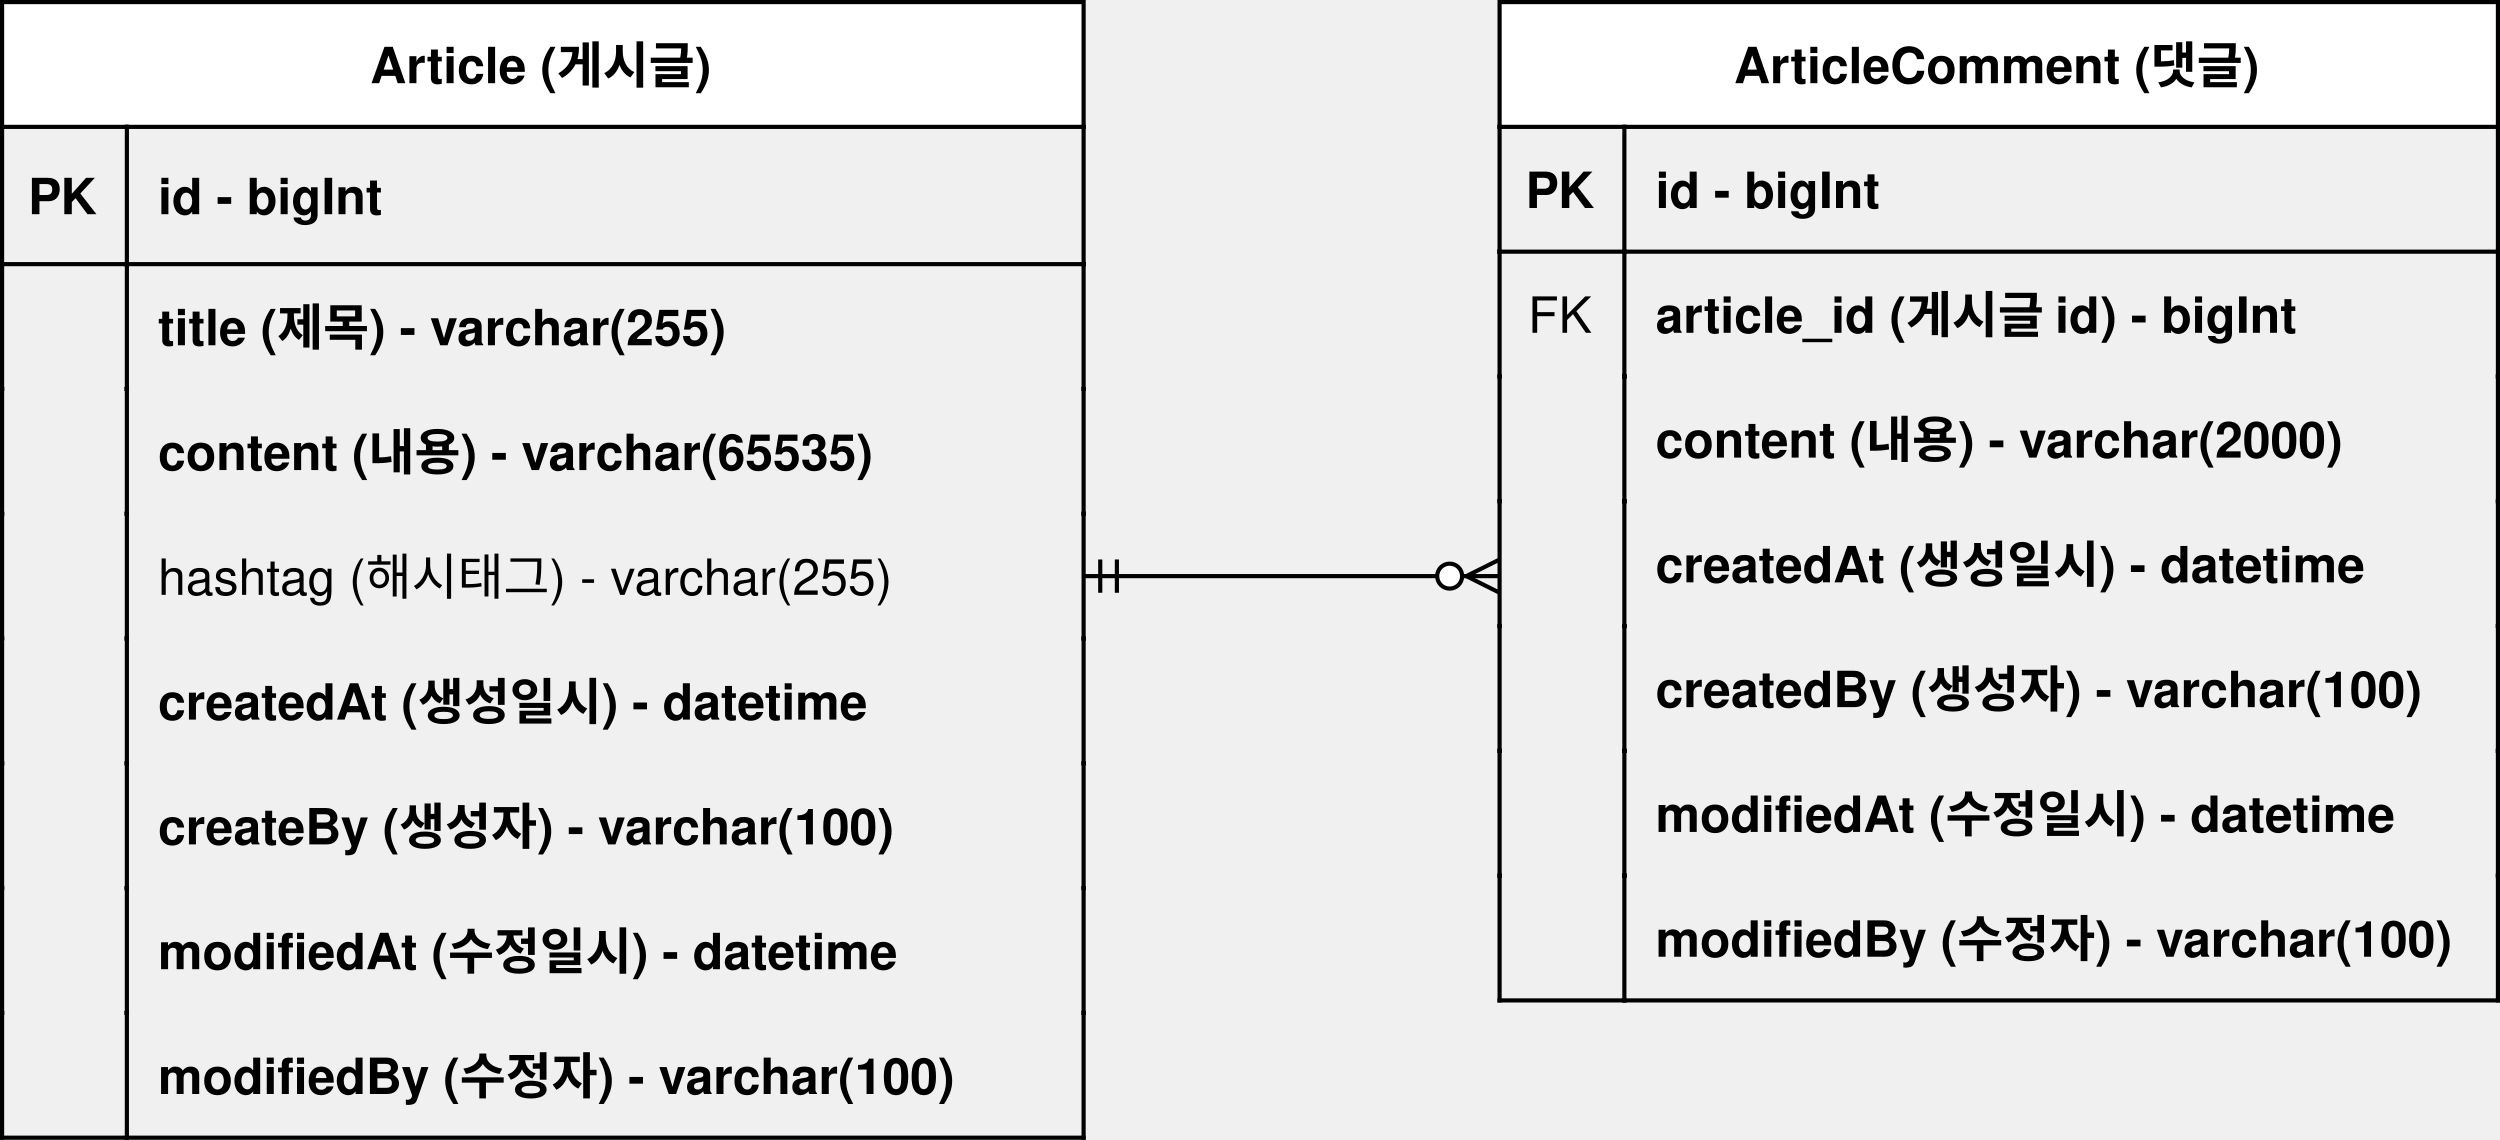
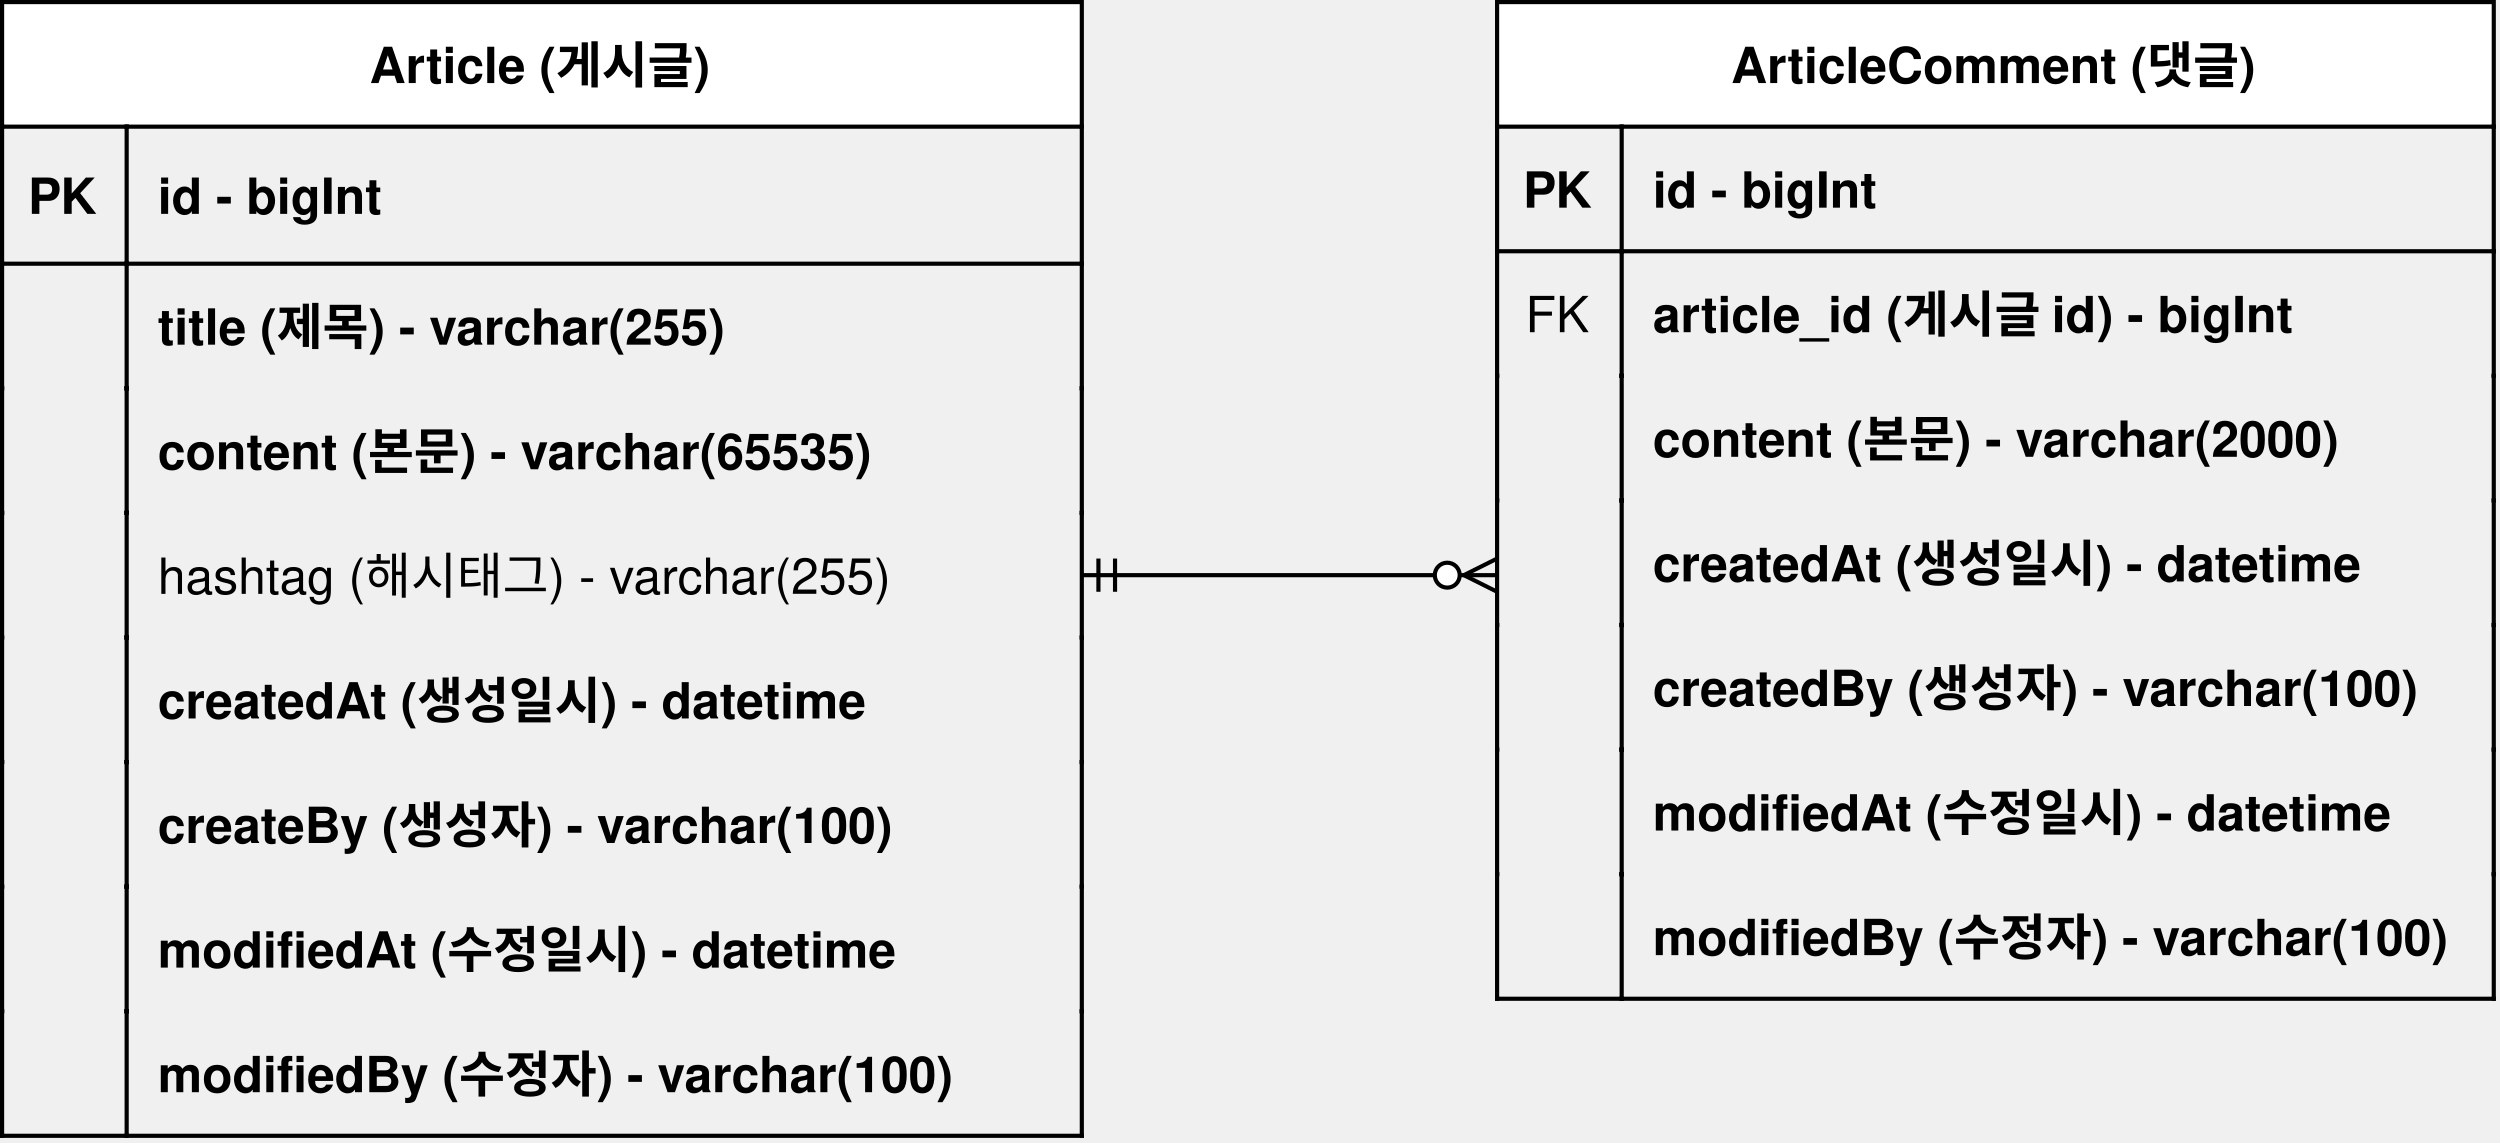
- <svg xmlns="http://www.w3.org/2000/svg" version="1.1" width="601px" height="274px" viewBox="-0.5 -0.5 601 274" content="&lt;mxfile host=&quot;app.diagrams.net&quot; modified=&quot;2022-12-04T02:04:15.558Z&quot; agent=&quot;5.0 (Windows NT 10.0; Win64; x64) AppleWebKit/537.36 (KHTML, like Gecko) Chrome/107.0.0.0 Safari/537.36&quot; etag=&quot;vsheChI4WDq1RsXgOg8P&quot; version=&quot;20.6.0&quot; type=&quot;github&quot;&gt;&lt;diagram id=&quot;R2lEEEUBdFMjLlhIrx00&quot; name=&quot;Page-1&quot;&gt;7Z1dc9o4FIZ/jWbai2b8ScwlBrLtbjLbTbuz7VVHwcJo1rZYWWkgv34lW8KAMMUp4BR5hmTsY3Fsn/PKj3WQAbjDdPEbhfPZHYlQAhwrWgB3BBzH9V3+XxiWpaHn+qUhpjgqTXZl+ISfkTRa0vqII5RvNGSEJAzPN40TkmVowjZskFLytNlsSpLNvc5hjDTDpwlMdOs/OGKz0hr4VmV/j3A8U3u2LbklhaqxNOQzGJGnDRNasBuSMXmIHxFNYYYyxrfcQfovosAfzxgTZzoAzg1/TUXrq5iQOEFwjvOrCUm5eZLzJjdTmOJEhHnNUSgd8d25Y+AOKSGsXEoXQ5SIVKk0lMd0U7N1FQcq/B7whr/++/3d3/70QxQ+fY2+fXm4Y5Nv76SX7zB5lPEdUIYnPNiO9QaMByB0QDAE4yEIQtAfFpYABNZbGUK2VHnh0ZyLRQYfhCnMGaRMyse1uIELgkGc8XN3R3axniRwnuOieWmZ4SS6hUvyyJQjtRZO8QJF96V6RFsupFvuTKwK5yIPn+TBiM0wwXHGlyc8OGKPIUU5P5ZbmDPZQp44ogwtaiNqr/LEuxMiKWJ0yZvIN/SkamRPsq+vy/WnSperNrM1TTrXsg9CKbR45brKH1+QKWyQTkdL5/483Qv9hzNC8bPITiKjuZ67Yv0JpwkX8HsEoy1TSIoLSZEDnCRDkhCR4IxkSMuxaBRRMv8MaYyYNMwJlh3OD/mLh2toXfnA58c65Ot2tc5fojllQ5LljHItCR+Ip/QJibSGjMyl0wRNlX8q4y6WHwhjvH82EEB9p9FVIWXgWoepwD2VCFxNBB//qJUBP1mGYXLPL9Uwi5MyacWVG1ZJ25HZnbFexXc78Nvdk/CwT5Pi4jvDUYSyn8qHszsfawlwG8ZfOqui0tgbTPh1J4OMd5DHLMq1pK6O8+V59rQ88+aO9Y7/PeD4g6BNq0lX1+CybZjP4QRn8W35zt6WKvxzqWIBanvpcVXyWmTid0w4iAnWCZnQcw9kgnUiJvQOF8F5Lg4owsrf8YHgvwwIe4L/AiBseTtDT7/WkswwU7fyQzCwijv4EAwGYNB/K1HxHdLJDNI3ju/X39S/EmDsUsnmrcWxJdOUFi+W0GvRUNDRonVa9NumRd8oWgRm0kIV9NayLEo0ZbnrjeBE4IDQE+To7wJGz/ddo5FRoxvjkGHrRcSOGedmhu20DQ27QfHxAqhh1+Tj4rGhlxdnMJ8xGJfYGIG+L7EhPzIYgcBVnx1cgzC4xJGHdXwhmccRvaDZceTsHPFb50iDguUlcMQzlCN6SXJCEd9lNGCqYiW4MSoWPMD7khiJjEBYfRytSBLxtzGcol+dIj8xGKmTkXkU0augHUXOTpGgdYo0KGReAkWuDaWIXqosKRIu90BkDPrW9ijEtvZMajKAHzUCMo4faipgx48W+eHYbfPDaVDUvAB+lKo3jx8qq2tpTkmEp3hjGBKAfqA+Qfe7YcgLdGQeRvQyaYeRs2PEax0jDWqal4AR11CM6DVLhZG1gYiOkW4gcrCEzCOIXiCVz+YMSZquT9PgQnK7J3PWVeKpUdy+R3O8XY/meCcjQVeXPOyG4OeezSl7Te0dwa7Lxy4dnO6GQK9LXvrTOYaWJh29NNk9n3OALvaA3j4u6A9xdwahqF12ZDjpUPEHZOi1TQZXrzjetE2Gkw4WXUNrjq5ec4Tljf23AhD7nrsvfKsR469BkROOFesUZB5CumrjK0BIv3WEmFVtdA2tNrp6tbHRkzuOZXaJsU435mGjwWPhHTZOhQ3baZ0bDWqTl8CNmnxcPDf02mM35fr4MjIOI+pa1WGkVYz4bWPEM2vOnGdo/crT61cSI92k6+MoyDyCdPWr10CQoHWCmFXA8gwtYHn10+W6WddH1JF5HOkKWq+AIys1tMcRswpanqEFLU8vaHXTro8rIfMQcsCXH6IoRirmPKyYLe9RAhkm2bjaUmamZIjtCMqwNJHdH2XRQPwWBl8d3z8jSj6TO5gtFXmqbSnMoj8LKVFxxkjRBy0w+6Kc8eWvwn7ly7XRYq3ZSOGpPA1x7LXSkKacPNIJ2hOkA778avW7G+v5XBlpEa/vm0eyRzQfBSQrOa5ooqb1OltCKc9AvqsSieZoe6K4q759RjliBao1Rz9WG1+tftujbF79Hos7/h8=&lt;/diagram&gt;&lt;/mxfile&gt;" resource="https://app.diagrams.net/#Hreant0509%2Ffastcampus-project-board%2Ffeature%252F%25238-domain%2Fdocument%2Fproject-board-erd.svg">
+ <svg xmlns="http://www.w3.org/2000/svg" version="1.1" width="602px" height="275px" viewBox="-0.5 -0.5 602 275" content="&lt;mxfile host=&quot;app.diagrams.net&quot; modified=&quot;2022-12-04T02:31:58.023Z&quot; agent=&quot;5.0 (Windows NT 10.0; Win64; x64) AppleWebKit/537.36 (KHTML, like Gecko) Chrome/107.0.0.0 Safari/537.36&quot; etag=&quot;LnSyb9GJwrBrp_zfDrYi&quot; version=&quot;20.6.0&quot; type=&quot;github&quot;&gt;&lt;diagram id=&quot;R2lEEEUBdFMjLlhIrx00&quot; name=&quot;Page-1&quot;&gt;7Z1dc5s4FIZ/DTPtRTJ82vjSYGfb3WS2m3Zn26uOYmSsWUBeoTR2fv1KIBnbMq5JbJNazKRTdBACznnFg44l23DCdPEbAfPZHY5gYthmtDCckWHblulZ7D9uWZaWXt8uDTFBkahUGT6jZyiPFNZHFMF8oyLFOKFovmmc4CyDE7phA4Tgp81qU5xsnnUOYqgYPk9Aolr/QRGdlVbfMyv7B4jimTyzZYo9KZCVhSGfgQg/bZjggt7gjIpL/ARJCjKYUbbnDpB/ITG88YxSfqdDw75hf1Ne+zrGOE4gmKP8eoJTZp7krMrNFKQo4W5eaygQDbHTOWPDCQnGtNxKFyFMeKxkGMpruqnZu/ID4e0ecMBf//1+9bc3/RgFT9+i718f7ujk+5Vo5QdIHoV/h4SiCXO2bb4zxkMjsA0/NMah4QfGICwsvuGb74UL6VLGhXlzzjcpeOCmIKeAUCEfx2QGJggKUMbu3RlZRTlJwDxHRfXSMkNJdAuW+JHKhmQpmKIFjO5L9fC6TEi3rDFe5I3zOHwWF8N3gwTFGdueMOfwMwYE5uxabkFORQ1x45BQuKj1qLWKE+tPEKeQkiWrIg7oCdWInmT1+2X5qdLlqs5sTZN23xH9QQgtXjVdxY9tiBA2CKethHN/nO65/oMZJuiZRycR3lyPXVF+QmnCBPwBgmjLFODiQVLEACVJiBPMA5zhDCox5pUigudfAIkhFYY5RqLDeQH7Y+4KzWvP8Ni1hqxsVWX2x6sTGuIsp4RpibcBWUifIA9rQPFcNJrAqWyfCL/z7QdMKeufDQRQ32lUVQgZOOZhKnBOJQJHEcGnP2plwG6WIpDcs0c1yOKkDFrx5AZV0HZEdqevV/7ddvx298TM7dOkePjOUBTB7FXxsHfHYy0ATkP/i8YqrzRuDSTsuZMByjrIYxblSlBX1/nyOLtKnFl127xi/x5Q/JHTptWgy2dwWTfI52CCsvi2PLK3pQrvXKpY1PfS46rkrcjE65hwEBPMEzKh5xzIBPNETOgdLoLzPBxghGR7xweC9zIg7HH+C4Cw1doZenpfCTJFVL7Kh8bQLN7gA2M4NIaD9wIVPwCZzAB5Z3te/Uv9GwHGLpVsvlocWzJNafFiCb0VDfkdLVqnxaBtWgy0ooWvJy1kQm8tyjxFU6a73nFOBA5P9nBghGxjGxg9z3O0RkaNbrRDhqUmETtmnJsZlt02NKwGyccLoIZVE4+Lx4aaXpyBfEZBXGJjZAw8I3DXPjIYGb4jPzvo7wDJJYw8zOMLST+OqAnNjiNn54jXOkcaJCwvgSOuphxRU5ITAtkpoyGVGSvOjVGx4RqsL7ENVgyqj6MlSSJ2GEUp/NUp8orBSJ2M9KOImgXtKHJ2ivitU6RBIvMSKNLXlCJqqrKkSLDcA5GxMTC3RyGWuWdSkwb8qBGQdvyQUwE7frTID9tqmx92g6TmBfCjVL1+/JBRXQtziiM0RRvDEN8Y+PITdK8bhrxAR/phRE2Tdhg5O0bc1jHSIKd5CRhxNMWImrOUGFkbiKgY6QYiB0tIP4KoCVKxNifEabo2TcNnQnK6lTnrKnHlKG7f0hx319Ic92Qk6PKSh70QvG5tTtlrat8Idj0+dungdC8Eal7y0lfnaJqatNXUZLc+5wBd7AG9dVzQH9LcGYQiT9mR4aRDxZ+Qodc2GRw143jTNhlOOlh0NM05OmrOEZQv9t8LQOxbd1+0LUeMvwZFTjhWrFOQfgjpso1vACGD1hGiV7bR0TTb6KjZxkYrd2xT7xRjnW70w0aDZeEdNk6FDctunRsNcpOXwI2aeFw8N9TcYzfl+vgy0g4j8lnVYaRVjHhtY8TVa86cq2n+ylXzVwIj3aTr4yhIP4J0+au3QBC/dYLolcByNU1gufXT5bpZ10fUkX4c6RJab4AjKzW0xxG9ElqupgktV01oddOujysh/RBywJcfwiiG0ufMrYgu72ECKMLZuNpTRqZkiGVzytA0Ed0fZtGQ/xYGK47vnyHBX/AdyJaSPNW+FGTRn4WUCL9jKOkDF4h+lY2x7W/cfu2J0mixVm0k8VTeBr/2WmkIU44fyQTucdIBX361+t2N9XiujKTw14/NK9kjmk8ckpUcVzSR03rtLaGUdyCOqkSiNLQ9UdyR3z4jG6IFqpWGfq42Vqx+26OsXv0gizP+Hw==&lt;/diagram&gt;&lt;/mxfile&gt;" resource="https://app.diagrams.net/#Hreant0509%2Ffastcampus-project-board%2Ffeature%252F%25238-domain%2Fdocument%2Fproject-board-erd.svg">
  <defs>
    <clipPath id="mx-clip-0-30-30-33-0">
      <rect x="0" y="30" width="30" height="33" />
    </clipPath>
    <clipPath id="mx-clip-36-30-224-33-0">
      <rect x="36" y="30" width="224" height="33" />
    </clipPath>
    <clipPath id="mx-clip-36-63-224-30-0">
      <rect x="36" y="63" width="224" height="30" />
    </clipPath>
    <clipPath id="mx-clip-36-93-224-30-0">
      <rect x="36" y="93" width="224" height="30" />
    </clipPath>
    <clipPath id="mx-clip-36-123-224-30-0">
      <rect x="36" y="123" width="224" height="30" />
    </clipPath>
    <clipPath id="mx-clip-36-153-224-30-0">
      <rect x="36" y="153" width="224" height="30" />
    </clipPath>
    <clipPath id="mx-clip-36-183-224-30-0">
      <rect x="36" y="183" width="224" height="30" />
    </clipPath>
    <clipPath id="mx-clip-36-213-224-30-0">
      <rect x="36" y="213" width="224" height="30" />
    </clipPath>
    <clipPath id="mx-clip-36-243-224-30-0">
      <rect x="36" y="243" width="224" height="30" />
    </clipPath>
    <clipPath id="mx-clip-360-30-30-30-0">
      <rect x="360" y="30" width="30" height="30" />
    </clipPath>
    <clipPath id="mx-clip-396-30-204-30-0">
      <rect x="396" y="30" width="204" height="30" />
    </clipPath>
    <clipPath id="mx-clip-360-60-30-30-0">
      <rect x="360" y="60" width="30" height="30" />
    </clipPath>
    <clipPath id="mx-clip-396-60-204-30-0">
      <rect x="396" y="60" width="204" height="30" />
    </clipPath>
    <clipPath id="mx-clip-396-90-204-30-0">
      <rect x="396" y="90" width="204" height="30" />
    </clipPath>
    <clipPath id="mx-clip-396-120-204-30-0">
      <rect x="396" y="120" width="204" height="30" />
    </clipPath>
    <clipPath id="mx-clip-396-150-204-30-0">
      <rect x="396" y="150" width="204" height="30" />
    </clipPath>
    <clipPath id="mx-clip-396-180-204-30-0">
      <rect x="396" y="180" width="204" height="30" />
    </clipPath>
    <clipPath id="mx-clip-396-210-204-30-0">
      <rect x="396" y="210" width="204" height="30" />
    </clipPath>
  </defs>
  <g>
    <path d="M 0 30 L 0 0 L 260 0 L 260 30" fill="rgb(255, 255, 255)" stroke="rgb(0, 0, 0)" stroke-miterlimit="10" pointer-events="all" />
    <path d="M 0 30 L 0 273 L 260 273 L 260 30" fill="none" stroke="rgb(0, 0, 0)" stroke-miterlimit="10" pointer-events="none" />
    <path d="M 0 30 L 260 30" fill="none" stroke="rgb(0, 0, 0)" stroke-miterlimit="10" pointer-events="none" />
    <path d="M 30 30 L 30 63 L 30 93 L 30 123 L 30 153 L 30 183 L 30 213 L 30 243 L 30 273" fill="none" stroke="rgb(0, 0, 0)" stroke-miterlimit="10" pointer-events="none" />
    <g fill="rgb(0, 0, 0)" font-family="Helvetica" font-weight="bold" pointer-events="none" text-anchor="middle" font-size="12px">
      <text x="129.5" y="19.5">Article (게시글)</text>
    </g>
    <path d="M 0 30 M 260 30 M 260 63 L 0 63" fill="none" stroke="rgb(0, 0, 0)" stroke-linecap="square" stroke-miterlimit="10" pointer-events="none" />
    <path d="M 0 30 M 30 30 M 30 63 M 0 63" fill="none" stroke="rgb(0, 0, 0)" stroke-linecap="square" stroke-miterlimit="10" pointer-events="none" />
    <g fill="rgb(0, 0, 0)" font-family="Helvetica" font-weight="bold" pointer-events="none" clip-path="url(#mx-clip-0-30-30-33-0)" text-anchor="middle" font-size="12px">
      <text x="14.5" y="51">PK</text>
    </g>
    <path d="M 30 30 M 260 30 M 260 63 M 30 63" fill="none" stroke="rgb(0, 0, 0)" stroke-linecap="square" stroke-miterlimit="10" pointer-events="none" />
    <g fill="rgb(0, 0, 0)" font-family="Helvetica" font-weight="bold" text-decoration="underline" pointer-events="none" clip-path="url(#mx-clip-36-30-224-33-0)" font-size="12px">
      <text x="37.5" y="51">id - bigInt</text>
    </g>
    <path d="M 0 63 M 30 63 M 30 93 M 0 93" fill="none" stroke="rgb(0, 0, 0)" stroke-linecap="square" stroke-miterlimit="10" pointer-events="none" />
    <path d="M 30 63 M 260 63 M 260 93 M 30 93" fill="none" stroke="rgb(0, 0, 0)" stroke-linecap="square" stroke-miterlimit="10" pointer-events="none" />
    <g fill="rgb(0, 0, 0)" font-family="Helvetica" font-weight="bold" pointer-events="none" clip-path="url(#mx-clip-36-63-224-30-0)" font-size="12px">
      <text x="37.5" y="82.5">title (제목) - varchar(255)</text>
    </g>
    <path d="M 0 93 M 30 93 M 30 123 M 0 123" fill="none" stroke="rgb(0, 0, 0)" stroke-linecap="square" stroke-miterlimit="10" pointer-events="none" />
    <path d="M 30 93 M 260 93 M 260 123 M 30 123" fill="none" stroke="rgb(0, 0, 0)" stroke-linecap="square" stroke-miterlimit="10" pointer-events="none" />
    <g fill="rgb(0, 0, 0)" font-family="Helvetica" font-weight="bold" pointer-events="none" clip-path="url(#mx-clip-36-93-224-30-0)" font-size="12px">
-       <text x="37.5" y="112.5">content (내용) - varchar(65535)</text>
+       <text x="37.5" y="112.5">content (본문) - varchar(65535)</text>
    </g>
    <path d="M 0 123 M 30 123 M 30 153 M 0 153" fill="none" stroke="rgb(0, 0, 0)" stroke-linecap="square" stroke-miterlimit="10" pointer-events="none" />
    <path d="M 30 123 M 260 123 M 260 153 M 30 153" fill="none" stroke="rgb(0, 0, 0)" stroke-linecap="square" stroke-miterlimit="10" pointer-events="none" />
    <g fill="rgb(0, 0, 0)" font-family="Helvetica" pointer-events="none" clip-path="url(#mx-clip-36-123-224-30-0)" font-size="12px">
      <text x="37.5" y="142.5">hashtag (해시태그) - varchar(255)</text>
    </g>
    <path d="M 0 153 M 30 153 M 30 183 M 0 183" fill="none" stroke="rgb(0, 0, 0)" stroke-linecap="square" stroke-miterlimit="10" pointer-events="none" />
    <path d="M 30 153 M 260 153 M 260 183 M 30 183" fill="none" stroke="rgb(0, 0, 0)" stroke-linecap="square" stroke-miterlimit="10" pointer-events="none" />
    <g fill="rgb(0, 0, 0)" font-family="Helvetica" font-weight="bold" pointer-events="none" clip-path="url(#mx-clip-36-153-224-30-0)" font-size="12px">
      <text x="37.5" y="172.5">createdAt (생성일시) - datetime</text>
    </g>
    <path d="M 0 183 M 30 183 M 30 213 M 0 213" fill="none" stroke="rgb(0, 0, 0)" stroke-linecap="square" stroke-miterlimit="10" pointer-events="none" />
    <path d="M 30 183 M 260 183 M 260 213 M 30 213" fill="none" stroke="rgb(0, 0, 0)" stroke-linecap="square" stroke-miterlimit="10" pointer-events="none" />
    <g fill="rgb(0, 0, 0)" font-family="Helvetica" font-weight="bold" pointer-events="none" clip-path="url(#mx-clip-36-183-224-30-0)" font-size="12px">
      <text x="37.5" y="202.5">createBy (생성자) - varchar(100)</text>
    </g>
    <path d="M 0 213 M 30 213 M 30 243 M 0 243" fill="none" stroke="rgb(0, 0, 0)" stroke-linecap="square" stroke-miterlimit="10" pointer-events="none" />
    <path d="M 30 213 M 260 213 M 260 243 M 30 243" fill="none" stroke="rgb(0, 0, 0)" stroke-linecap="square" stroke-miterlimit="10" pointer-events="none" />
    <g fill="rgb(0, 0, 0)" font-family="Helvetica" font-weight="bold" pointer-events="none" clip-path="url(#mx-clip-36-213-224-30-0)" font-size="12px">
      <text x="37.5" y="232.5">modifiedAt (수정일시) - datetime</text>
    </g>
    <path d="M 0 243 M 30 243 M 30 273 M 0 273" fill="none" stroke="rgb(0, 0, 0)" stroke-linecap="square" stroke-miterlimit="10" pointer-events="none" />
    <path d="M 30 243 M 260 243 M 260 273 M 30 273" fill="none" stroke="rgb(0, 0, 0)" stroke-linecap="square" stroke-miterlimit="10" pointer-events="none" />
    <g fill="rgb(0, 0, 0)" font-family="Helvetica" font-weight="bold" pointer-events="none" clip-path="url(#mx-clip-36-243-224-30-0)" font-size="12px">
      <text x="37.5" y="262.5">modifiedBy (수정자) - varchar(100)</text>
    </g>
    <path d="M 360 30 L 360 0 L 600 0 L 600 30" fill="rgb(255, 255, 255)" stroke="rgb(0, 0, 0)" stroke-miterlimit="10" pointer-events="none" />
    <path d="M 360 30 L 360 240 L 600 240 L 600 30" fill="none" stroke="rgb(0, 0, 0)" stroke-miterlimit="10" pointer-events="none" />
    <path d="M 360 30 L 600 30" fill="none" stroke="rgb(0, 0, 0)" stroke-miterlimit="10" pointer-events="none" />
    <path d="M 390 30 L 390 60 L 390 90 L 390 120 L 390 150 L 390 180 L 390 210 L 390 240" fill="none" stroke="rgb(0, 0, 0)" stroke-miterlimit="10" pointer-events="none" />
    <g fill="rgb(0, 0, 0)" font-family="Helvetica" font-weight="bold" pointer-events="none" text-anchor="middle" font-size="12px">
      <text x="479.5" y="19.5">ArticleComment (댓글)</text>
    </g>
    <path d="M 360 30 M 600 30 M 600 60 L 360 60" fill="none" stroke="rgb(0, 0, 0)" stroke-linecap="square" stroke-miterlimit="10" pointer-events="none" />
    <path d="M 360 30 M 390 30 M 390 60 M 360 60" fill="none" stroke="rgb(0, 0, 0)" stroke-linecap="square" stroke-miterlimit="10" pointer-events="none" />
    <g fill="rgb(0, 0, 0)" font-family="Helvetica" font-weight="bold" pointer-events="none" clip-path="url(#mx-clip-360-30-30-30-0)" text-anchor="middle" font-size="12px">
      <text x="374.5" y="49.5">PK</text>
    </g>
    <path d="M 390 30 M 600 30 M 600 60 M 390 60" fill="none" stroke="rgb(0, 0, 0)" stroke-linecap="square" stroke-miterlimit="10" pointer-events="none" />
    <g fill="rgb(0, 0, 0)" font-family="Helvetica" font-weight="bold" text-decoration="underline" pointer-events="none" clip-path="url(#mx-clip-396-30-204-30-0)" font-size="12px">
      <text x="397.5" y="49.5">id - bigInt</text>
    </g>
    <path d="M 360 60 M 390 60 M 390 90 M 360 90" fill="none" stroke="rgb(0, 0, 0)" stroke-linecap="square" stroke-miterlimit="10" pointer-events="none" />
    <g fill="rgb(0, 0, 0)" font-family="Helvetica" pointer-events="none" clip-path="url(#mx-clip-360-60-30-30-0)" text-anchor="middle" font-size="12px">
      <text x="374.5" y="79.5">FK</text>
    </g>
    <path d="M 390 60 M 600 60 M 600 90 M 390 90" fill="none" stroke="rgb(0, 0, 0)" stroke-linecap="square" stroke-miterlimit="10" pointer-events="none" />
    <g fill="rgb(0, 0, 0)" font-family="Helvetica" font-weight="bold" pointer-events="none" clip-path="url(#mx-clip-396-60-204-30-0)" font-size="12px">
      <text x="397.5" y="79.5">article_id (게시글 id) - bigInt</text>
    </g>
    <path d="M 360 90 M 390 90 M 390 120 M 360 120" fill="none" stroke="rgb(0, 0, 0)" stroke-linecap="square" stroke-miterlimit="10" pointer-events="none" />
    <path d="M 390 90 M 600 90 M 600 120 M 390 120" fill="none" stroke="rgb(0, 0, 0)" stroke-linecap="square" stroke-miterlimit="10" pointer-events="none" />
    <g fill="rgb(0, 0, 0)" font-family="Helvetica" font-weight="bold" pointer-events="none" clip-path="url(#mx-clip-396-90-204-30-0)" font-size="12px">
-       <text x="397.5" y="109.5">content (내용) - varchar(2000)</text>
+       <text x="397.5" y="109.5">content (본문) - varchar(2000)</text>
    </g>
    <path d="M 360 120 M 390 120 M 390 150 M 360 150" fill="none" stroke="rgb(0, 0, 0)" stroke-linecap="square" stroke-miterlimit="10" pointer-events="none" />
    <path d="M 390 120 M 600 120 M 600 150 M 390 150" fill="none" stroke="rgb(0, 0, 0)" stroke-linecap="square" stroke-miterlimit="10" pointer-events="none" />
    <g fill="rgb(0, 0, 0)" font-family="Helvetica" font-weight="bold" pointer-events="none" clip-path="url(#mx-clip-396-120-204-30-0)" font-size="12px">
      <text x="397.5" y="139.5">createdAt (생성일시) - datetime</text>
    </g>
    <path d="M 360 150 M 390 150 M 390 180 M 360 180" fill="none" stroke="rgb(0, 0, 0)" stroke-linecap="square" stroke-miterlimit="10" pointer-events="none" />
    <path d="M 390 150 M 600 150 M 600 180 M 390 180" fill="none" stroke="rgb(0, 0, 0)" stroke-linecap="square" stroke-miterlimit="10" pointer-events="none" />
    <g fill="rgb(0, 0, 0)" font-family="Helvetica" font-weight="bold" pointer-events="none" clip-path="url(#mx-clip-396-150-204-30-0)" font-size="12px">
      <text x="397.5" y="169.5">createdBy (생성자) - varchar(100)</text>
    </g>
    <path d="M 360 180 M 390 180 M 390 210 M 360 210" fill="none" stroke="rgb(0, 0, 0)" stroke-linecap="square" stroke-miterlimit="10" pointer-events="none" />
    <path d="M 390 180 M 600 180 M 600 210 M 390 210" fill="none" stroke="rgb(0, 0, 0)" stroke-linecap="square" stroke-miterlimit="10" pointer-events="none" />
    <g fill="rgb(0, 0, 0)" font-family="Helvetica" font-weight="bold" pointer-events="none" clip-path="url(#mx-clip-396-180-204-30-0)" font-size="12px">
      <text x="397.5" y="199.5">modifiedAt (수정일시) - datetime</text>
    </g>
    <path d="M 360 210 M 390 210 M 390 240 M 360 240" fill="none" stroke="rgb(0, 0, 0)" stroke-linecap="square" stroke-miterlimit="10" pointer-events="none" />
    <path d="M 390 210 M 600 210 M 600 240 M 390 240" fill="none" stroke="rgb(0, 0, 0)" stroke-linecap="square" stroke-miterlimit="10" pointer-events="none" />
    <g fill="rgb(0, 0, 0)" font-family="Helvetica" font-weight="bold" pointer-events="none" clip-path="url(#mx-clip-396-210-204-30-0)" font-size="12px">
      <text x="397.5" y="229.5">modifiedBy (수정자) - varchar(100)</text>
    </g>
    <path d="M 260 138 L 290 138 L 330 138 L 360 138" fill="none" stroke="rgb(0, 0, 0)" stroke-miterlimit="10" pointer-events="none" />
    <path d="M 264 134 L 264 142 M 268 134 L 268 142" fill="none" stroke="rgb(0, 0, 0)" stroke-miterlimit="10" pointer-events="none" />
    <ellipse cx="348" cy="138" rx="3" ry="3" fill="#ffffff" stroke="rgb(0, 0, 0)" pointer-events="none" />
    <path d="M 360 134 L 352 138 L 360 142" fill="none" stroke="rgb(0, 0, 0)" stroke-miterlimit="10" pointer-events="none" />
  </g>
</svg>
